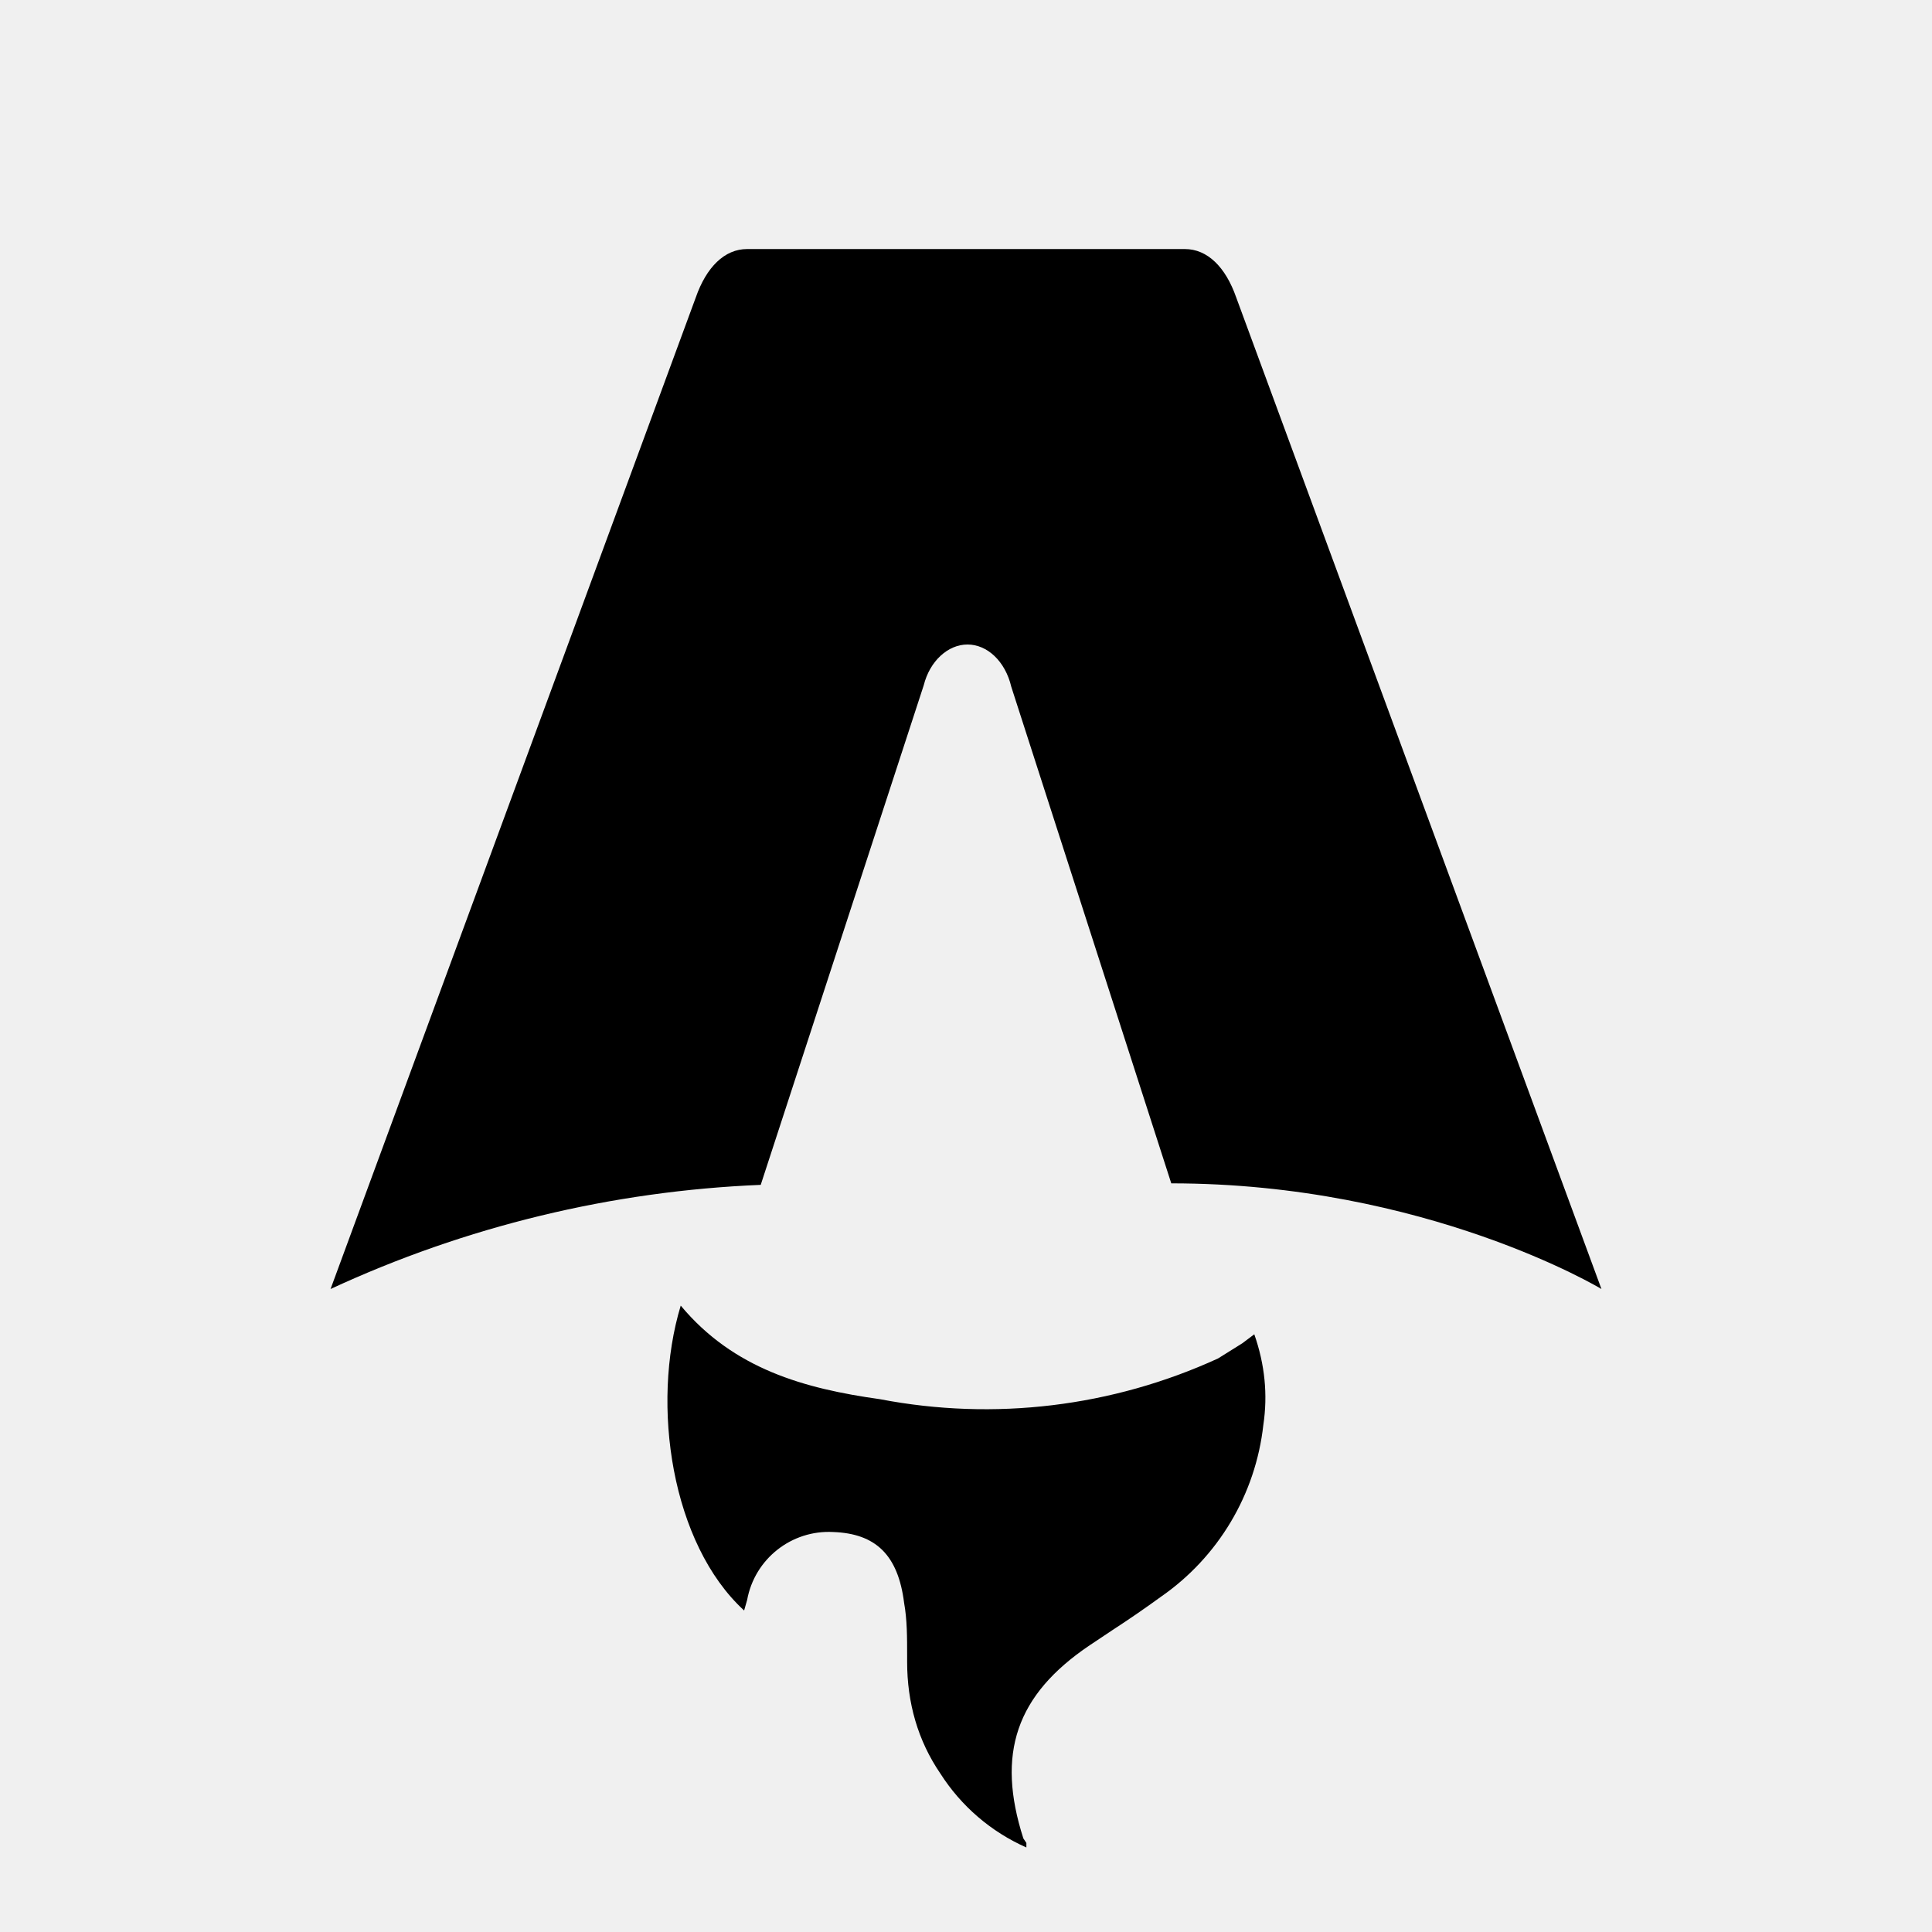
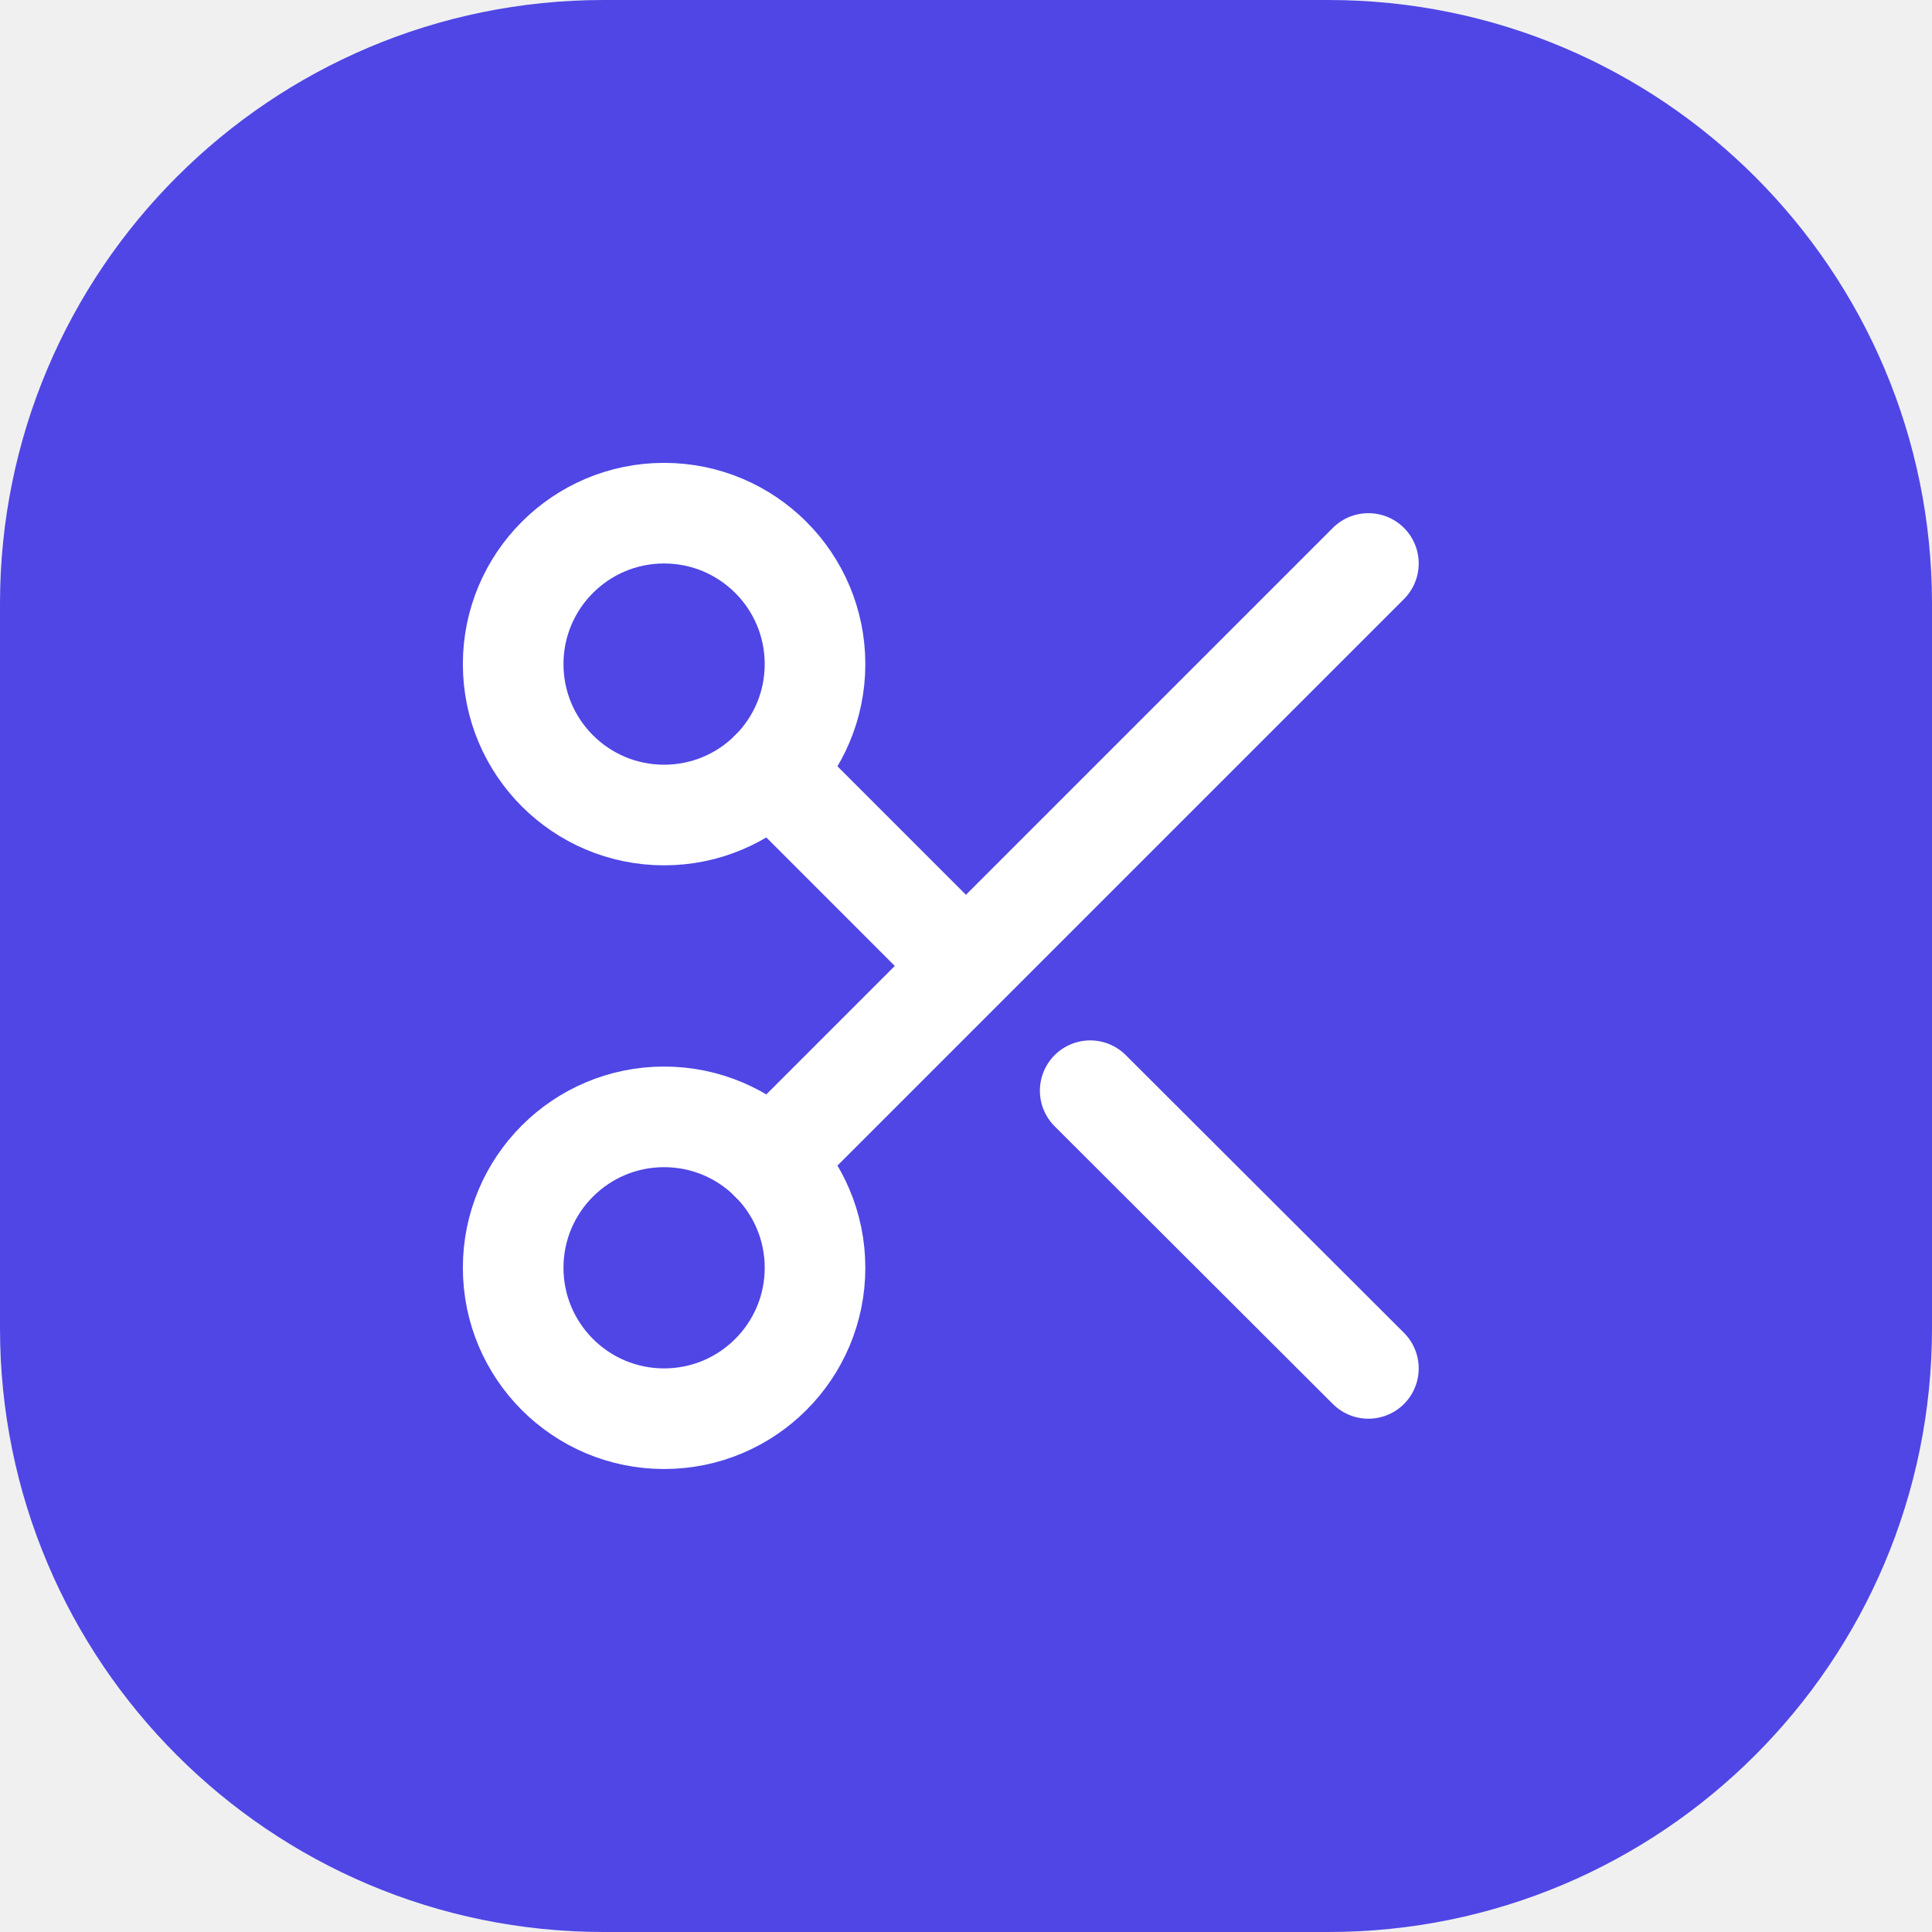
- <svg xmlns="http://www.w3.org/2000/svg" fill="none" viewBox="0 0 128 128">
-   <path d="M50.4 78.5a75.1 75.1 0 0 0-28.5 6.9l24.2-65.7c.7-2 1.9-3.2 3.4-3.2h29c1.5 0 2.7 1.2 3.4 3.2l24.2 65.7s-11.6-7-28.5-7L67 45.5c-.4-1.7-1.6-2.8-2.9-2.8-1.3 0-2.5 1.1-2.9 2.7L50.4 78.5Zm-1.1 28.2Zm-4.2-20.2c-2 6.6-.6 15.8 4.2 20.2a17.5 17.5 0 0 1 .2-.7 5.5 5.5 0 0 1 5.7-4.5c2.8.1 4.3 1.5 4.7 4.7.2 1.1.2 2.3.2 3.5v.4c0 2.7.7 5.2 2.2 7.4a13 13 0 0 0 5.7 4.9v-.3l-.2-.3c-1.8-5.6-.5-9.5 4.4-12.8l1.5-1a73 73 0 0 0 3.2-2.2 16 16 0 0 0 6.8-11.4c.3-2 .1-4-.6-6l-.8.6-1.6 1a37 37 0 0 1-22.4 2.7c-5-.7-9.7-2-13.2-6.2Z" />
-   <style>
-         path { fill: #000; }
-         @media (prefers-color-scheme: dark) {
-             path { fill: #FFF; }
-         }
-     </style>
+ <svg xmlns="http://www.w3.org/2000/svg" width="128" height="128" viewBox="0 0 128 128" fill="none">
+   <rect width="128" height="128" rx="40" fill="#4f46e5" />
+   <g transform="translate(24, 24) scale(3.333)">
+     <circle cx="6" cy="6" r="3" stroke="white" stroke-width="2" stroke-linecap="round" stroke-linejoin="round" />
+     <circle cx="6" cy="18" r="3" stroke="white" stroke-width="2" stroke-linecap="round" stroke-linejoin="round" />
+     <path d="M20 4 8.12 15.88" stroke="white" stroke-width="2" stroke-linecap="round" stroke-linejoin="round" />
+     <path d="M14.47 14.48 20 20" stroke="white" stroke-width="2" stroke-linecap="round" stroke-linejoin="round" />
+     <path d="m8.12 8.12 3.19 3.19" stroke="white" stroke-width="2" stroke-linecap="round" stroke-linejoin="round" />
+   </g>
</svg>
